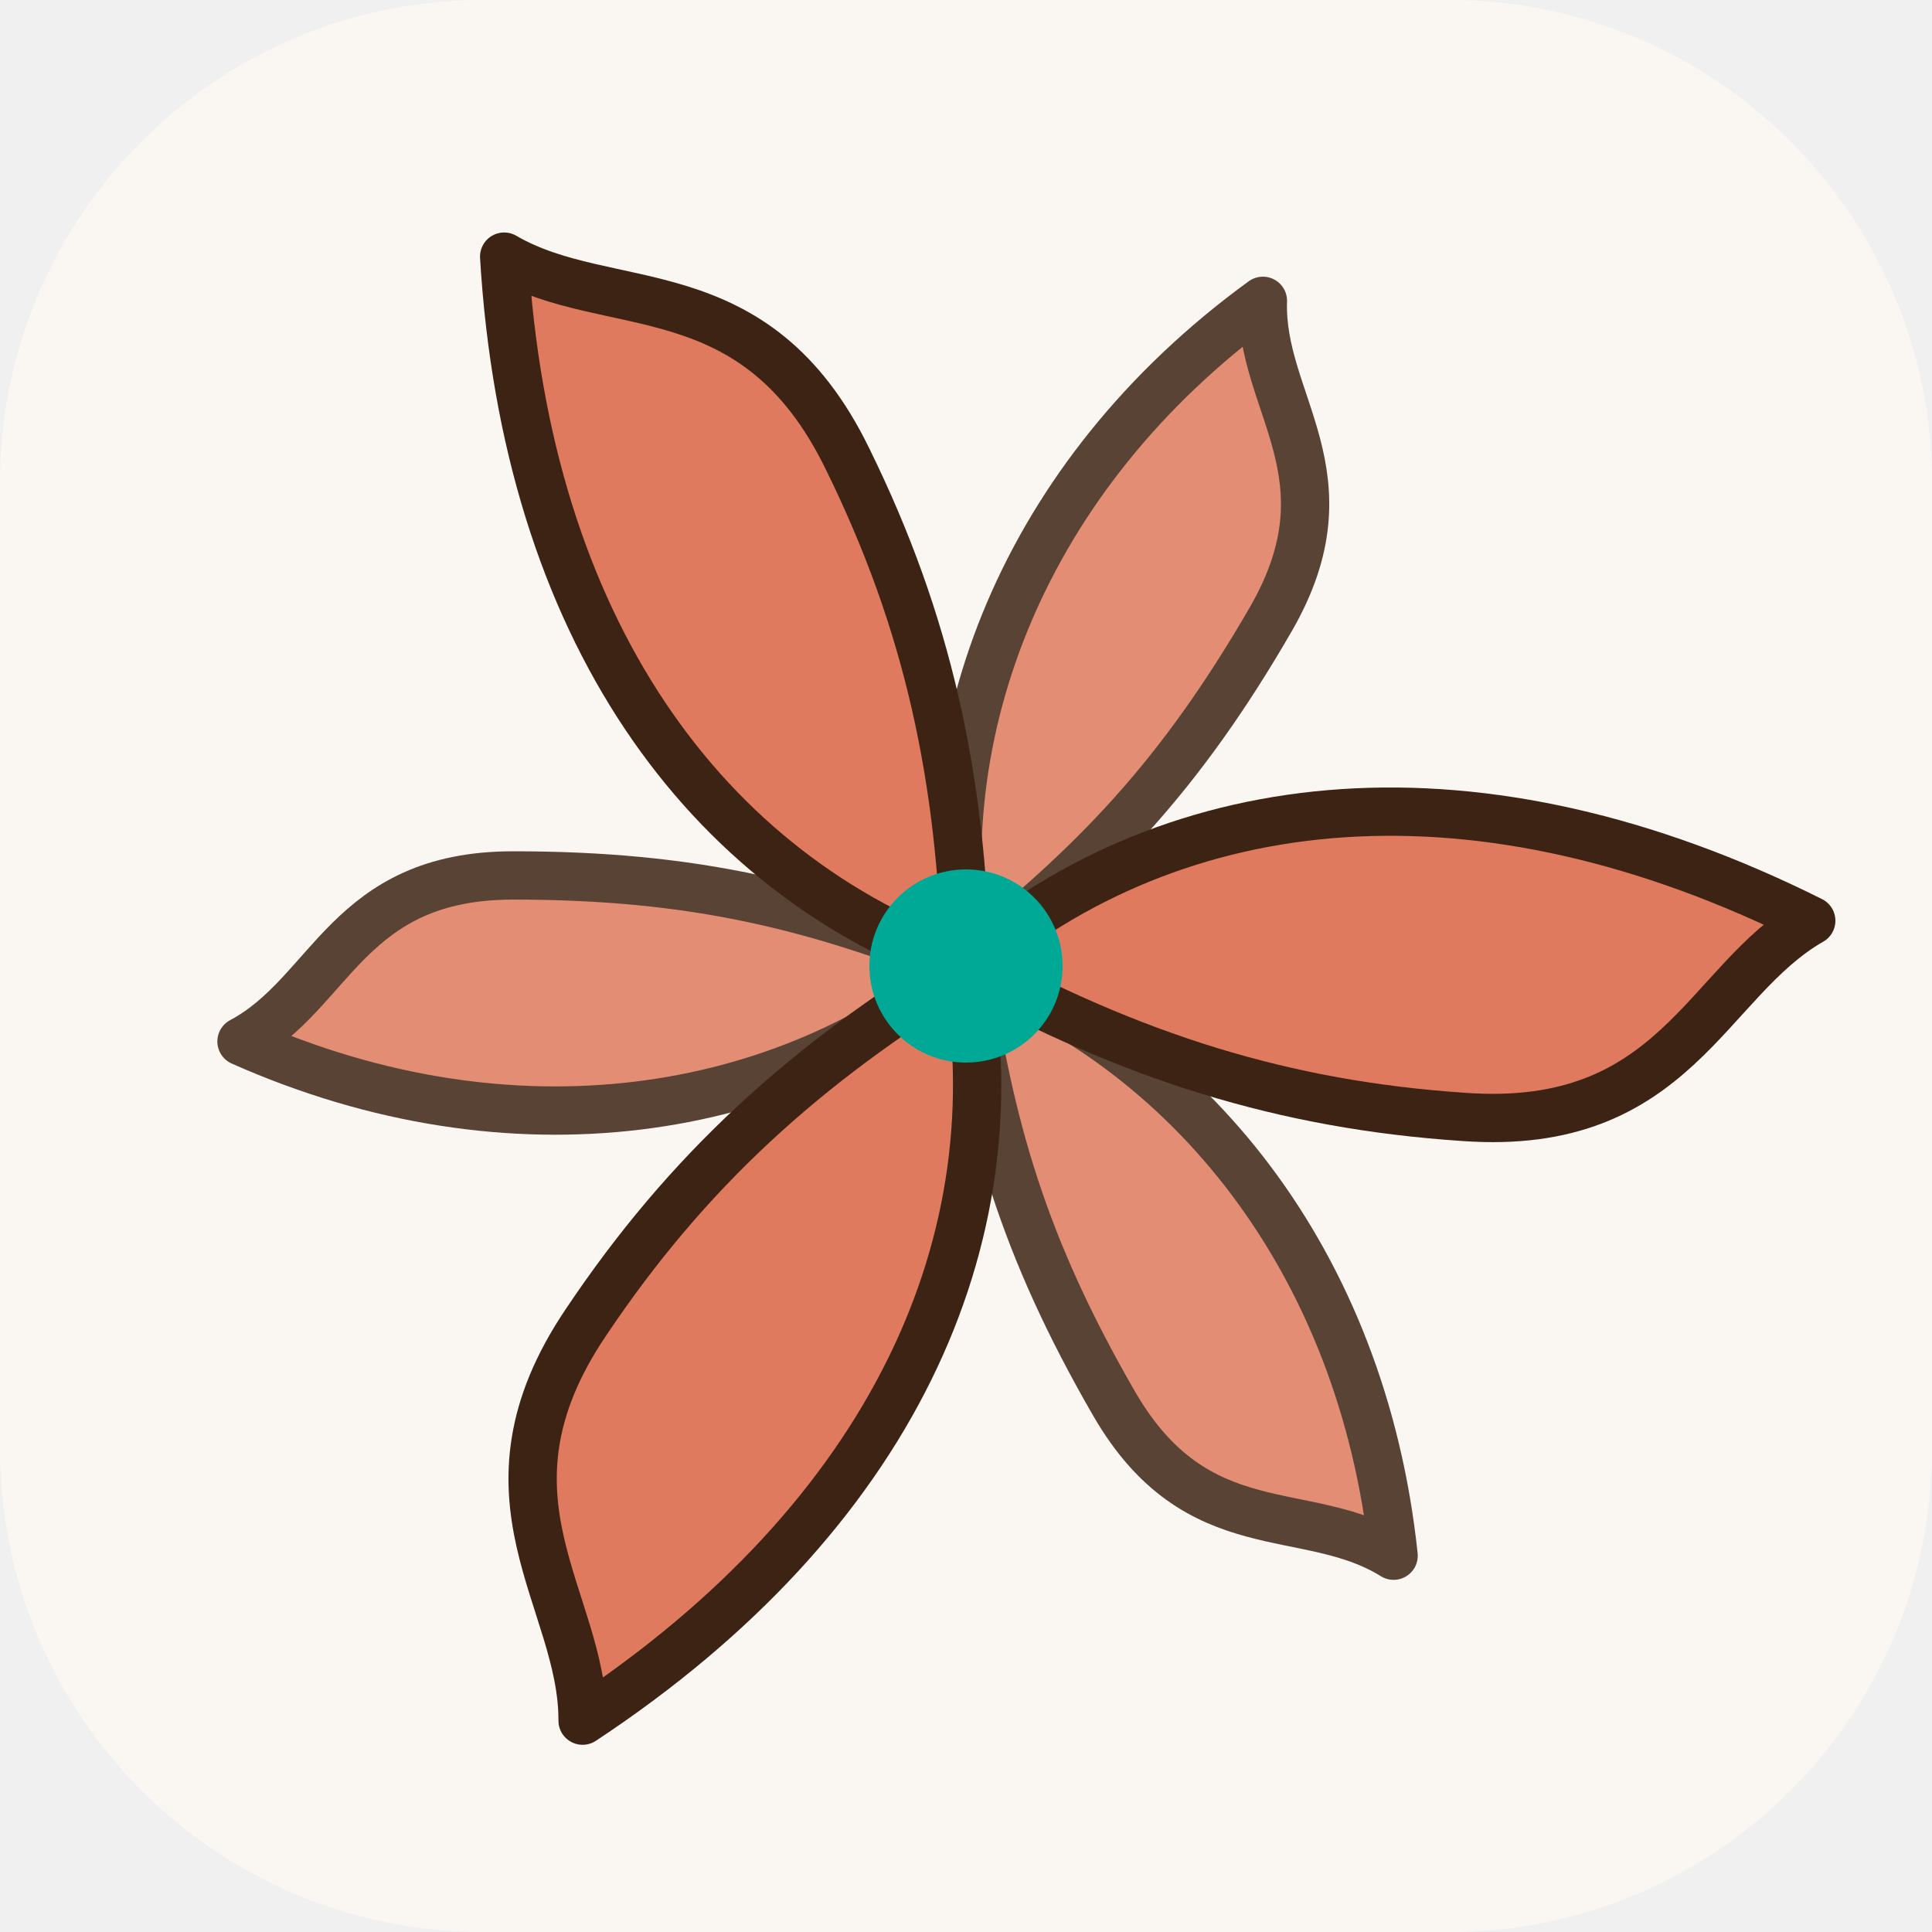
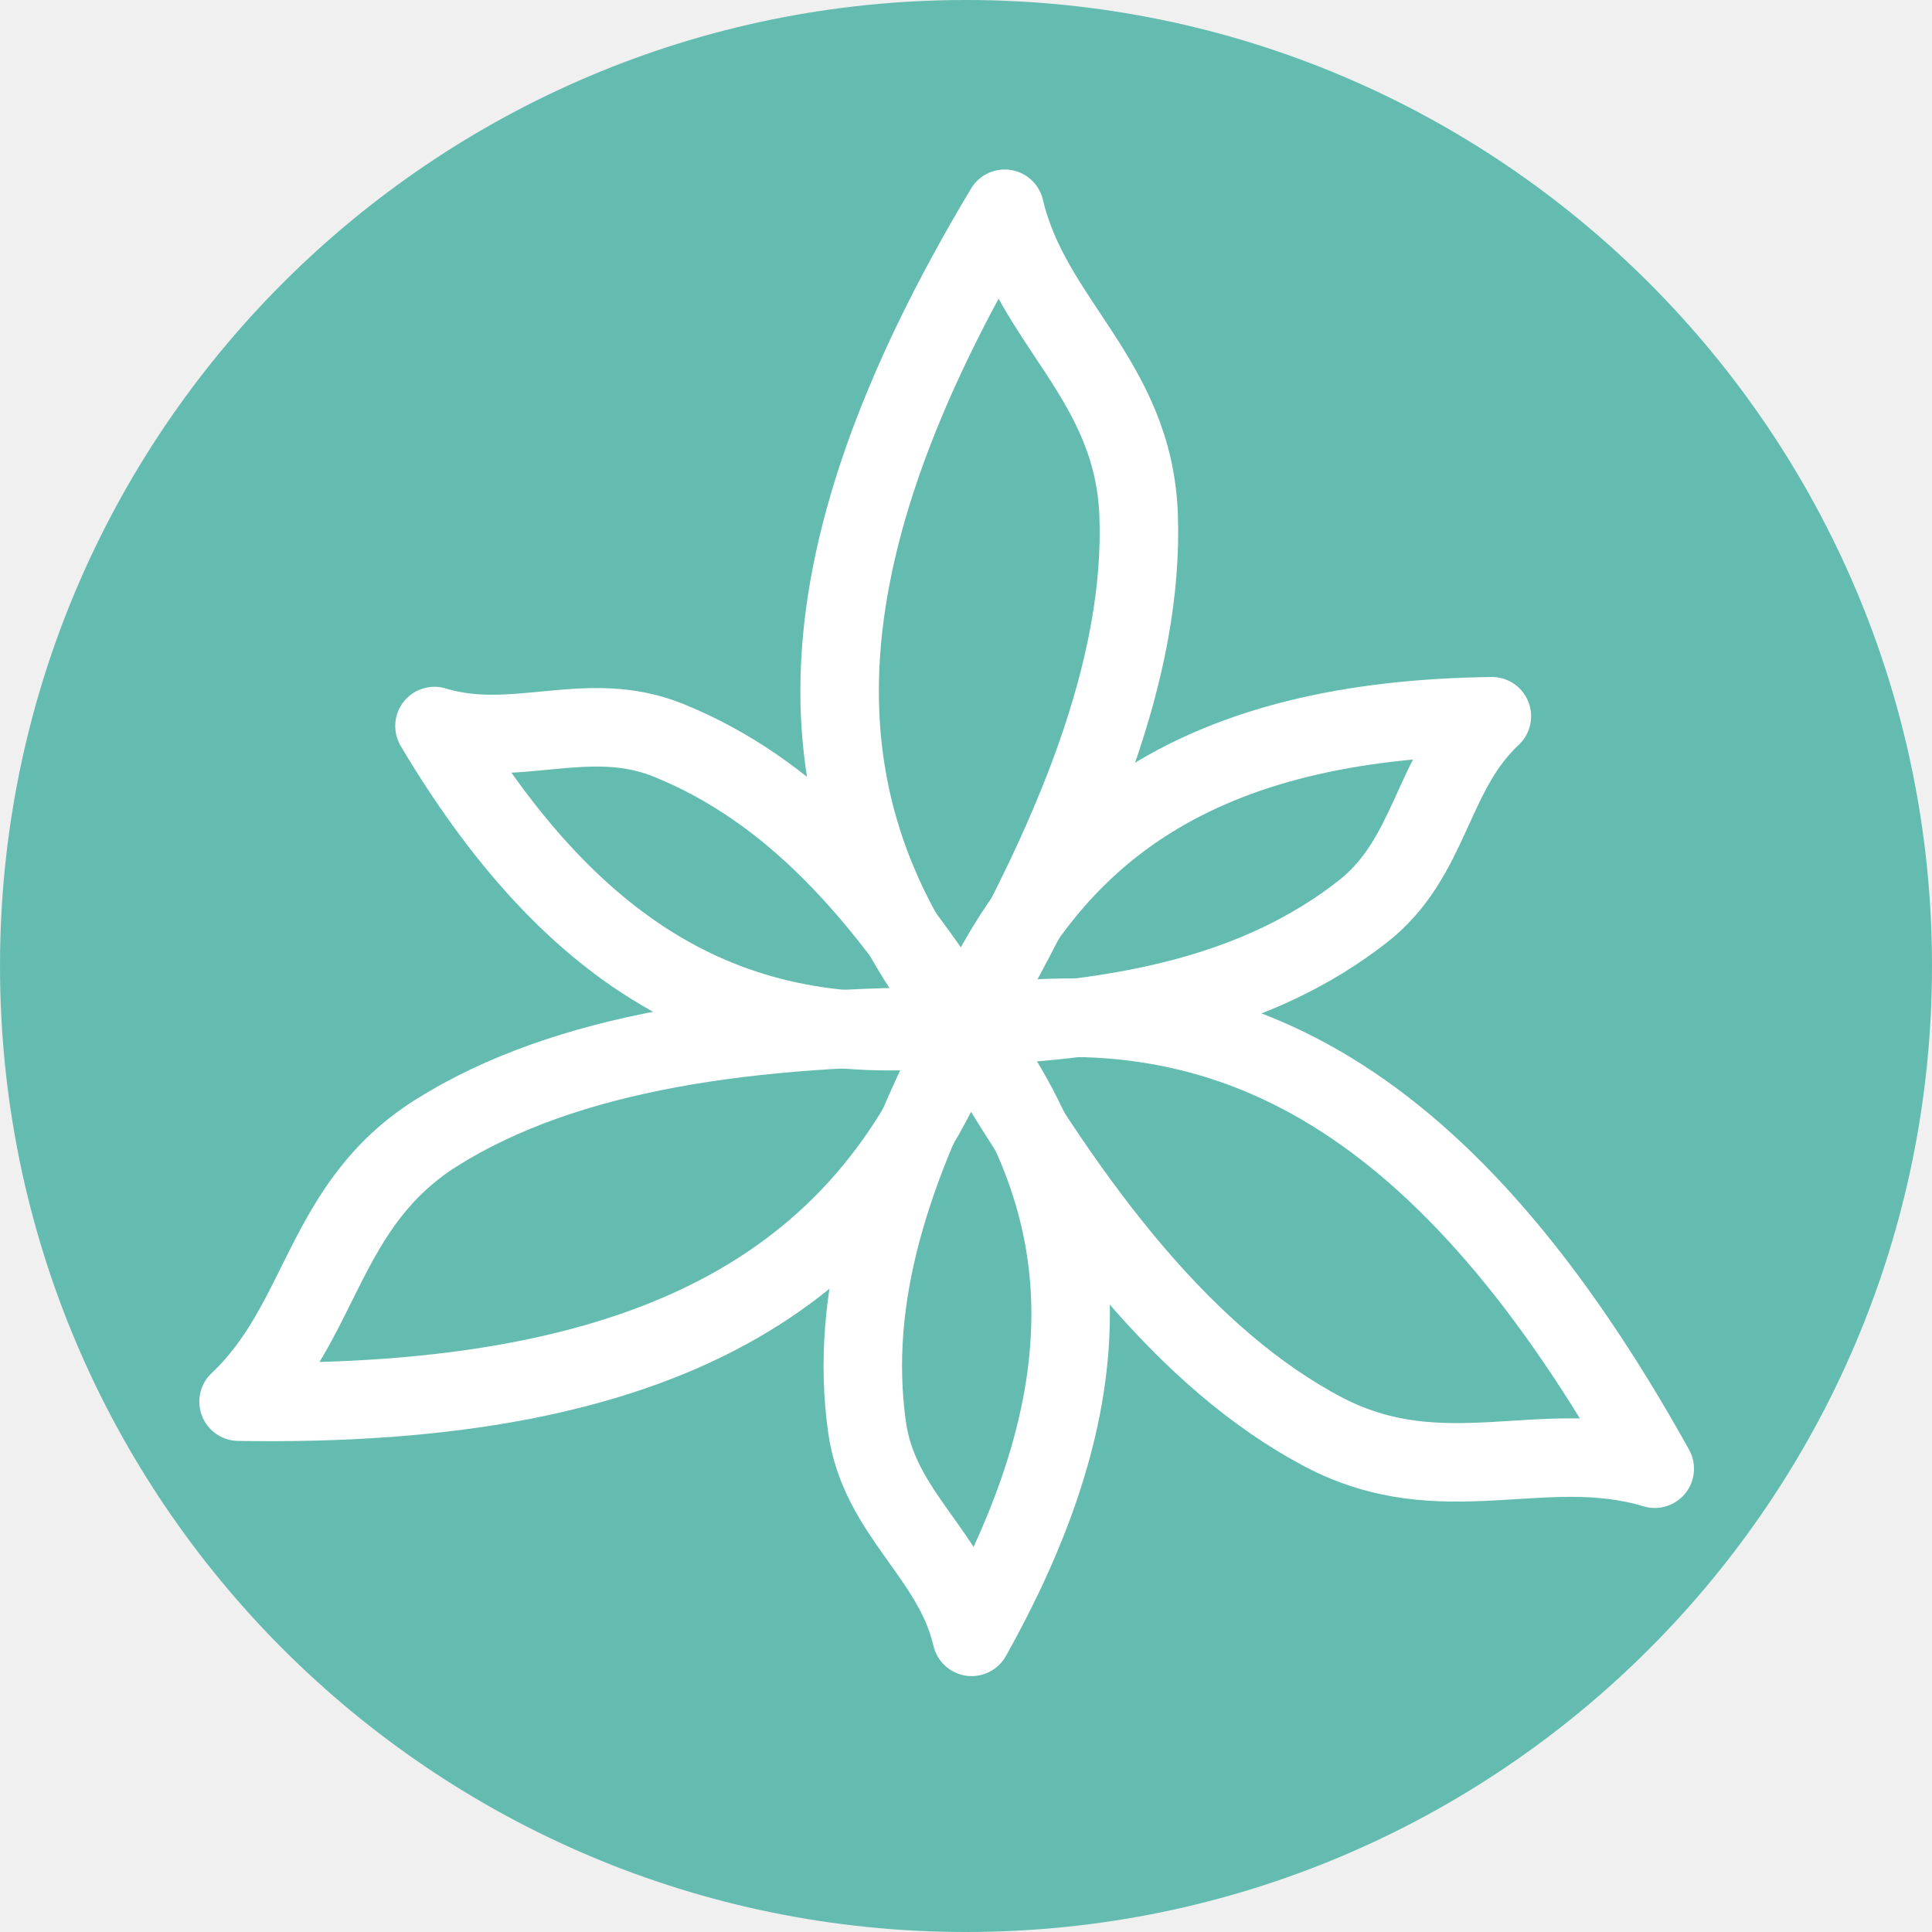
<svg xmlns="http://www.w3.org/2000/svg" viewBox="0 0 64 64">
-   <rect width="64" height="64" rx="16" fill="#FAF7F2" />
-   <g fill="#E07A5F" stroke="#3D2314" stroke-width="1.6" stroke-linejoin="round">
-     <g opacity=".85">
-       <path d="M32 32c-5-6-6.5-15-2.5-24 1.6 3 5.5 3.5 5.5 9 0 6-1 10-3 15Z" transform="rotate(30 32 32)" />
-       <path d="M32 32c-5-6-6.5-15-2.5-24 1.6 3 5.5 3.5 5.5 9 0 6-1 10-3 15Z" transform="rotate(150 32 32)" />
-       <path d="M32 32c-5-6-6.5-15-2.5-24 1.6 3 5.5 3.5 5.5 9 0 6-1 10-3 15Z" transform="rotate(270 32 32)" />
-     </g>
-     <path d="M32 32c-6-7-7-17-1.5-28 2 3.5 7 4.5 6.5 11.5-.4 6-2 11-5 16.5Z" transform="rotate(90 32 32)" />
-     <path d="M32 32c-6-7-7-17-1.5-28 2 3.5 7 4.5 6.5 11.5-.4 6-2 11-5 16.5Z" transform="rotate(210 32 32)" />
-     <path d="M32 32c-6-7-7-17-1.5-28 2 3.5 7 4.5 6.5 11.5-.4 6-2 11-5 16.5Z" transform="rotate(330 32 32)" />
+   <circle cx="32" cy="32" r="32" fill="#64BCB0" />
+   <g fill="none" stroke="#fff" stroke-width="2.6" stroke-linecap="round" stroke-linejoin="round">
+     <path d="M32 34c-6.5-6-8-14-2.5-27 1.4 3.6 5 5 5.8 9.4.9 5-.6 11-3.3 17.6Z" transform="rotate(8 32 34)" />
+     <path d="M32 34c-5-5-6.5-11-3-20 1 2.6 3.6 3.6 4.4 6.4 1.2 4.2.4 8.6-1.4 13.6Z" transform="rotate(68 32 34)" />
+     <path d="M32 34c-6.5-6-8-14-2.5-27 1.4 3.6 5 5 5.8 9.4.9 5-.6 11-3.3 17.6Z" transform="rotate(128 32 34)" />
+     <path d="M32 34c-5-5-6.5-11-3-20 1 2.6 3.6 3.6 4.4 6.4 1.2 4.2.4 8.6-1.4 13.6Z" transform="rotate(188 32 34)" />
+     <path d="M32 34c-6.5-6-8-14-2.5-27 1.4 3.6 5 5 5.8 9.4.9 5-.6 11-3.3 17.6Z" transform="rotate(248 32 34)" />
+     <path d="M32 34c-5-5-6.5-11-3-20 1 2.6 3.6 3.6 4.4 6.4 1.2 4.2.4 8.6-1.4 13.6Z" transform="rotate(308 32 34)" />
  </g>
-   <circle cx="32" cy="32" r="3.2" fill="#00A896" />
</svg>
